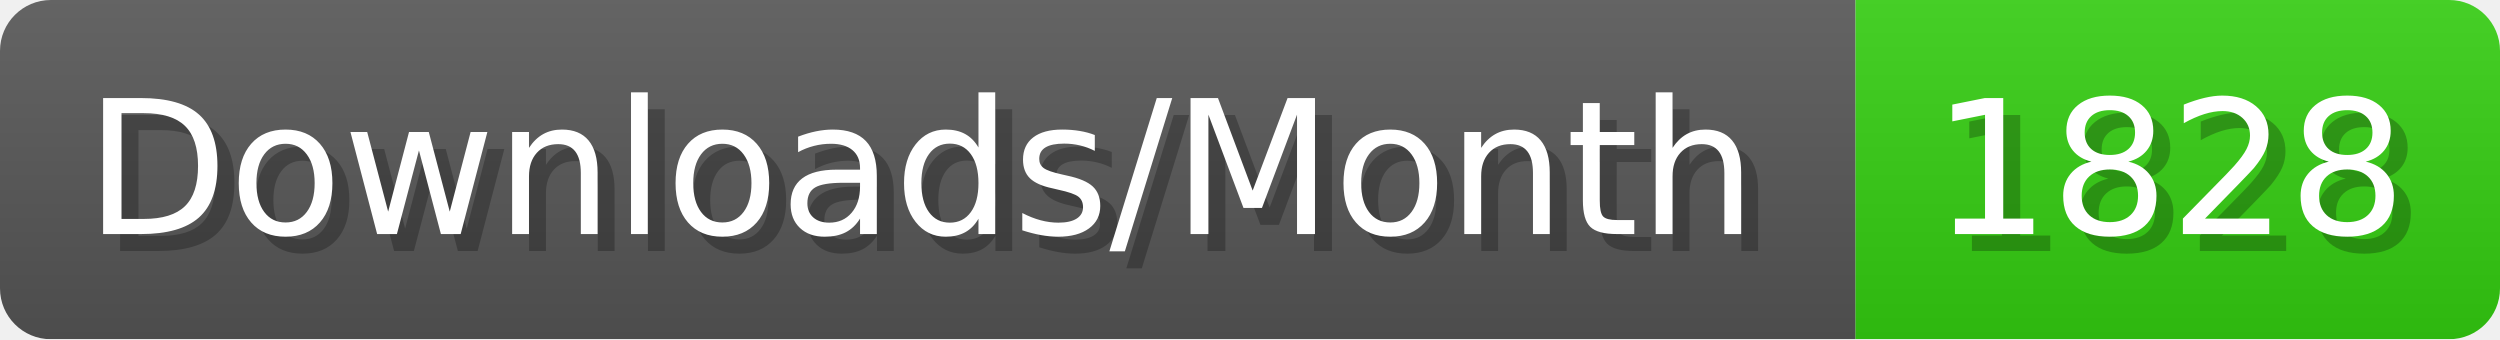
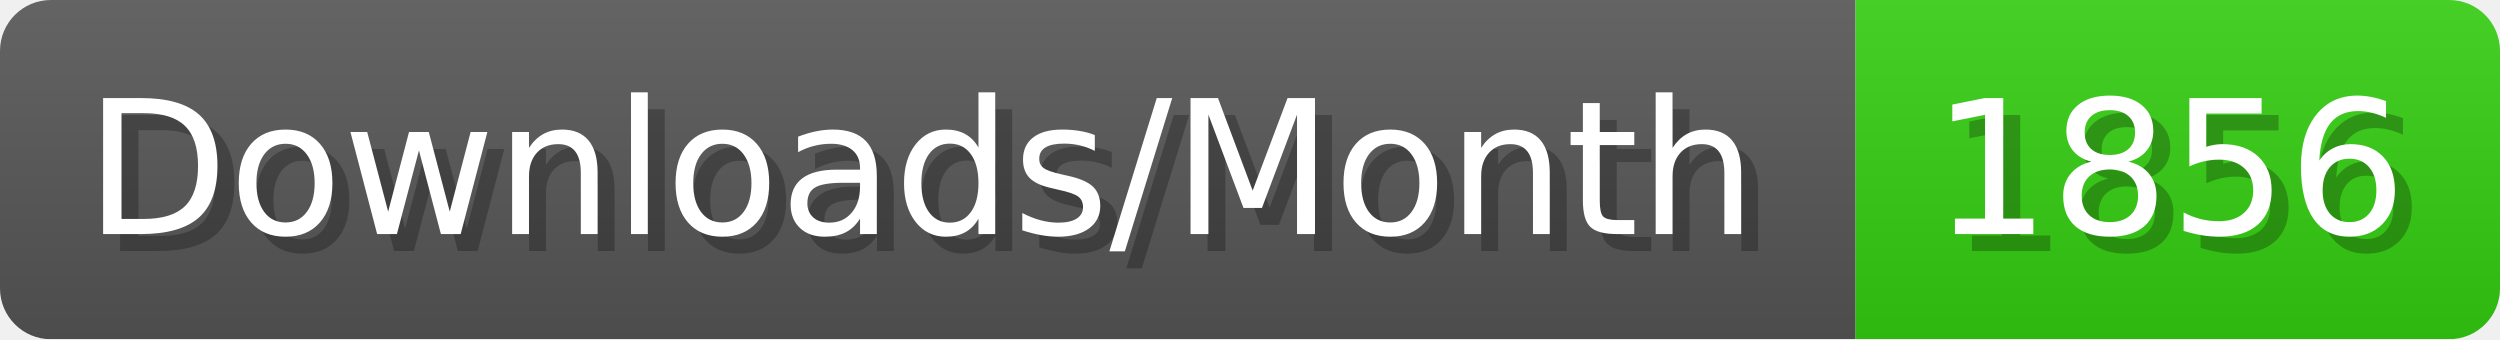
- <svg xmlns="http://www.w3.org/2000/svg" width="147.4" height="20" viewBox="0 0 1474 200" role="img" aria-label="Downloads/Month: 1828">
+ <svg xmlns="http://www.w3.org/2000/svg" width="147.4" height="20" viewBox="0 0 1474 200" role="img" aria-label="Downloads/Month: 1856">
  <linearGradient id="YlXUI" x2="0" y2="100%">
    <stop offset="0" stop-opacity=".1" stop-color="#EEE" />
    <stop offset="1" stop-opacity=".1" />
  </linearGradient>
  <mask id="JHhop">
    <rect width="1474" height="200" rx="30" fill="#FFF" />
  </mask>
  <g mask="url(#JHhop)">
    <rect width="1094" height="200" fill="#555" />
    <rect width="380" height="200" fill="#3C1" x="1094" />
    <rect width="1474" height="200" fill="url(#YlXUI)" />
  </g>
  <g aria-hidden="true" fill="#fff" text-anchor="start" font-family="Verdana,DejaVu Sans,sans-serif" font-size="110">
    <text x="60" y="148" textLength="994" fill="#000" opacity="0.25">Downloads/Month</text>
    <text x="50" y="138" textLength="994">Downloads/Month</text>
-     <text x="1149" y="148" textLength="280" fill="#000" opacity="0.25">1828</text>
-     <text x="1139" y="138" textLength="280">1828</text>
+     <text x="1149" y="148" textLength="280" fill="#000" opacity="0.25">1856</text>
+     <text x="1139" y="138" textLength="280">1856</text>
  </g>
</svg>
